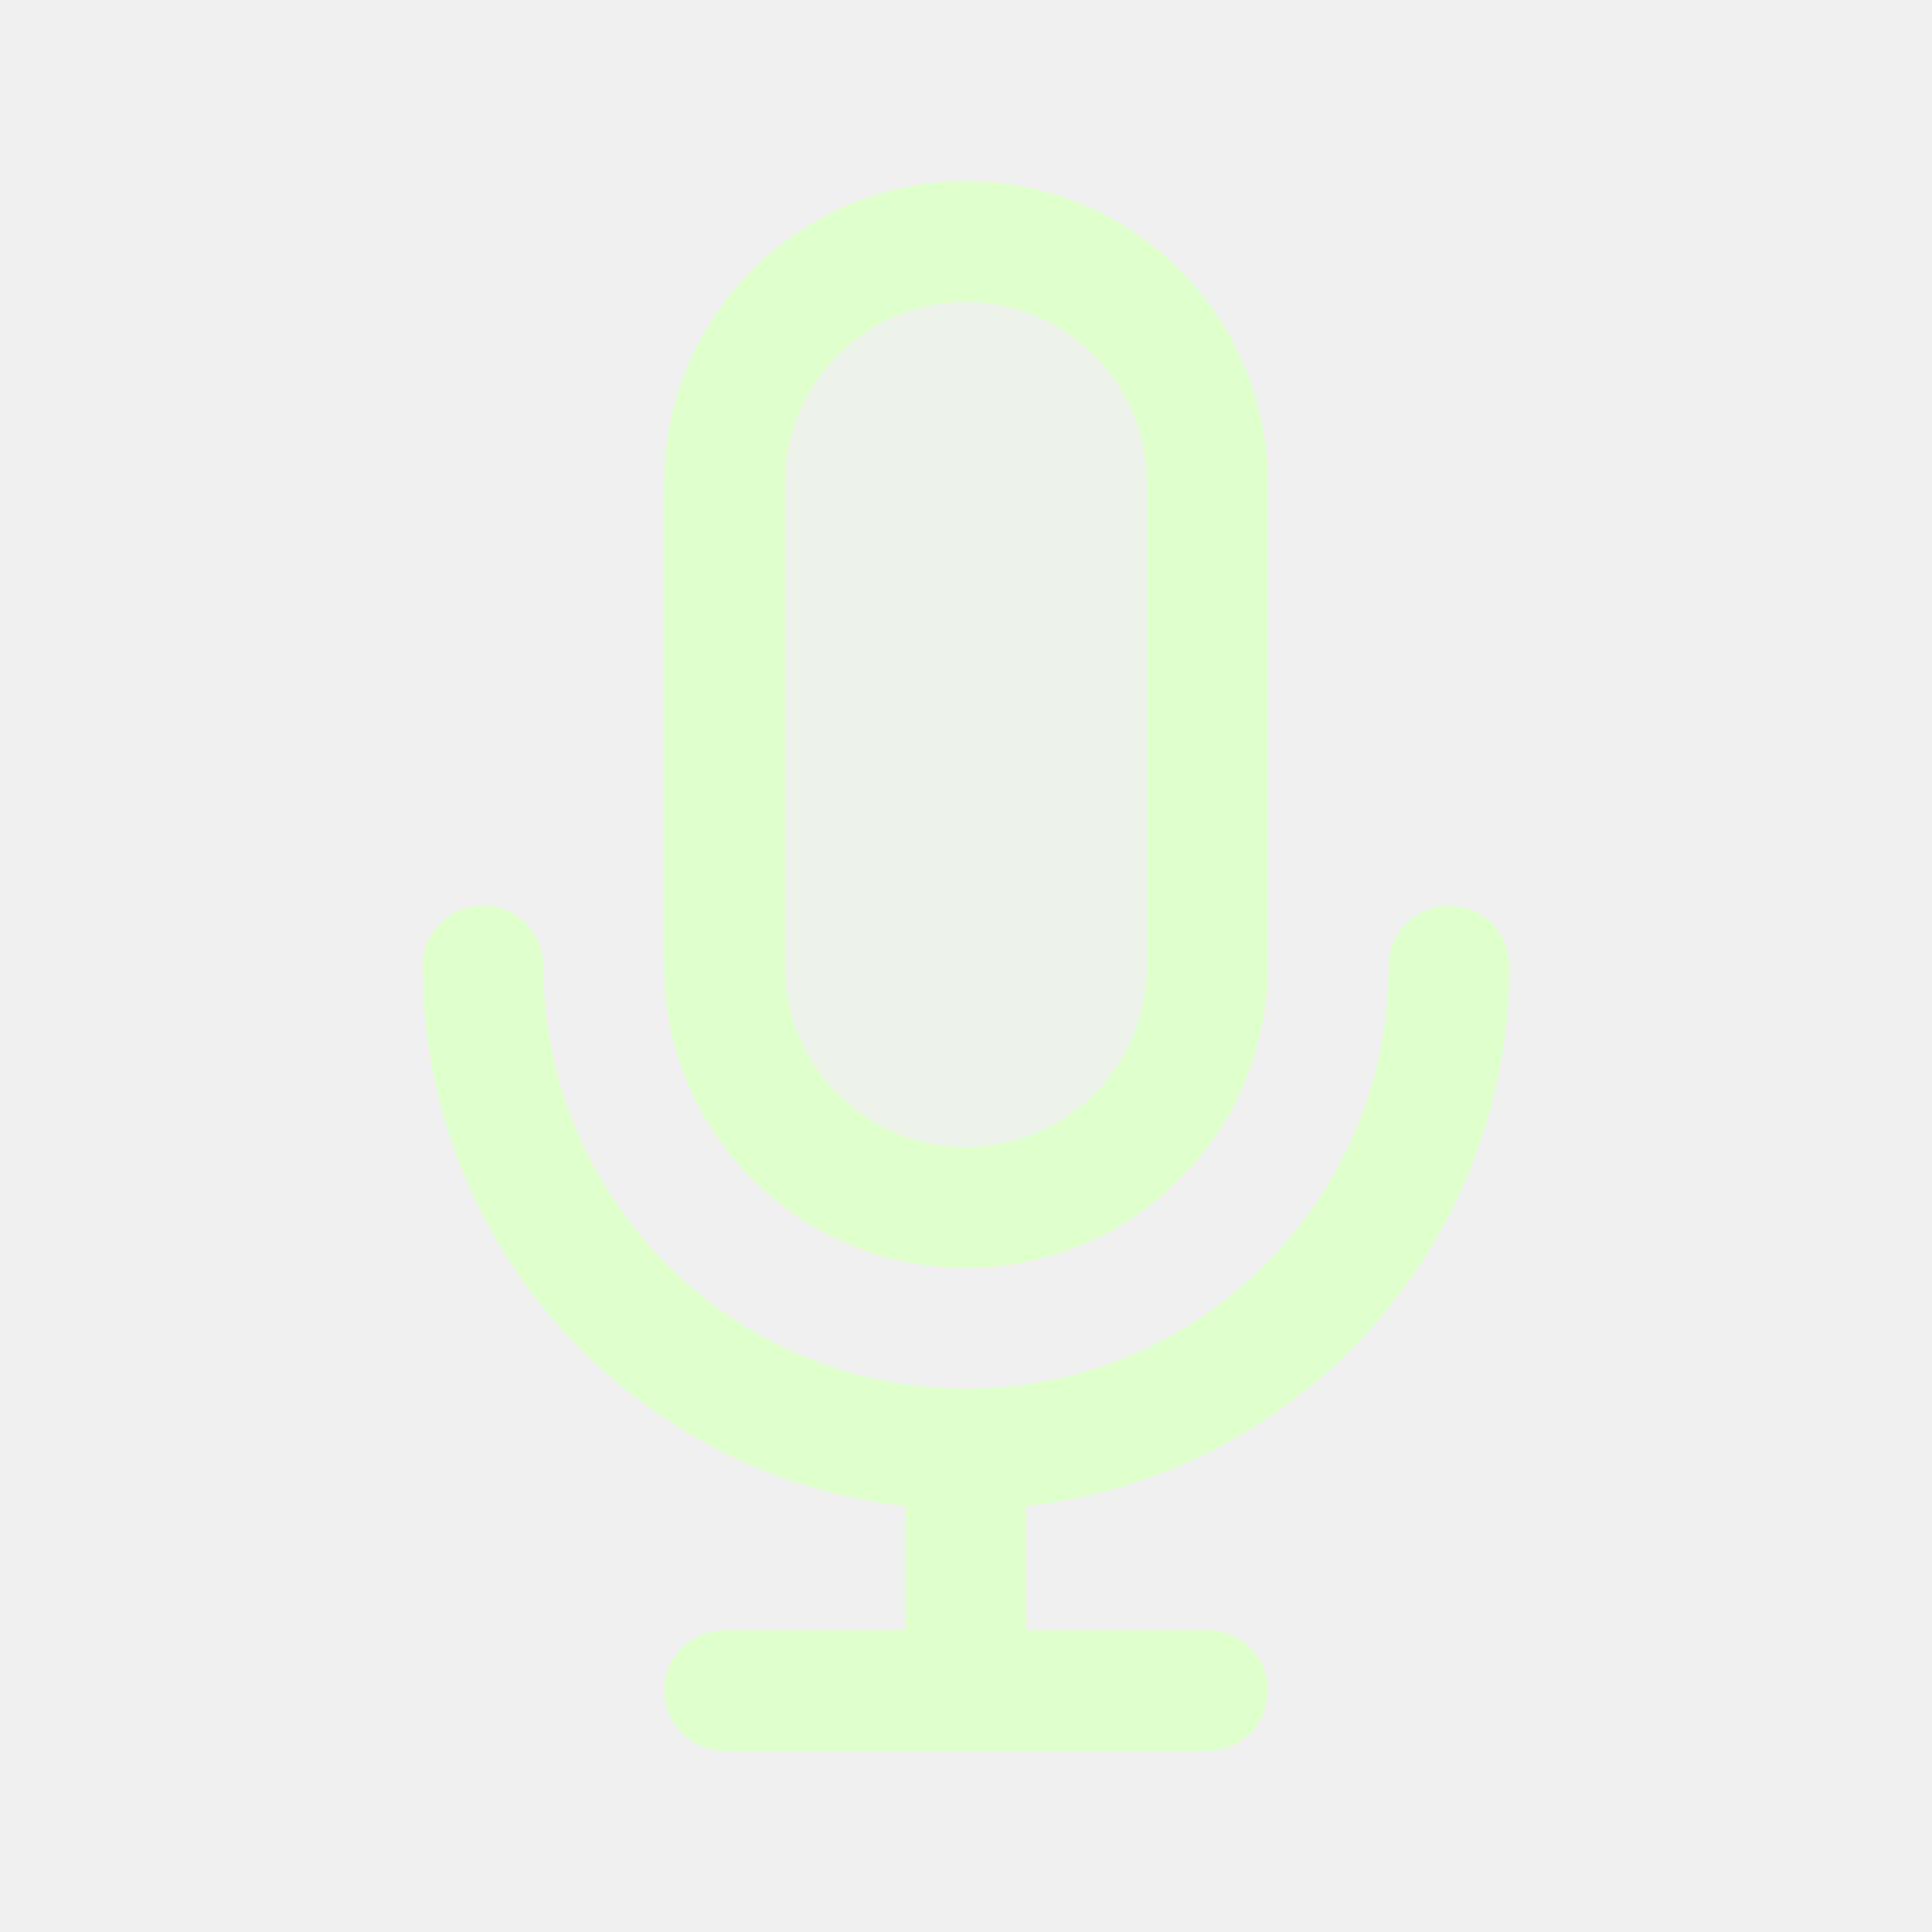
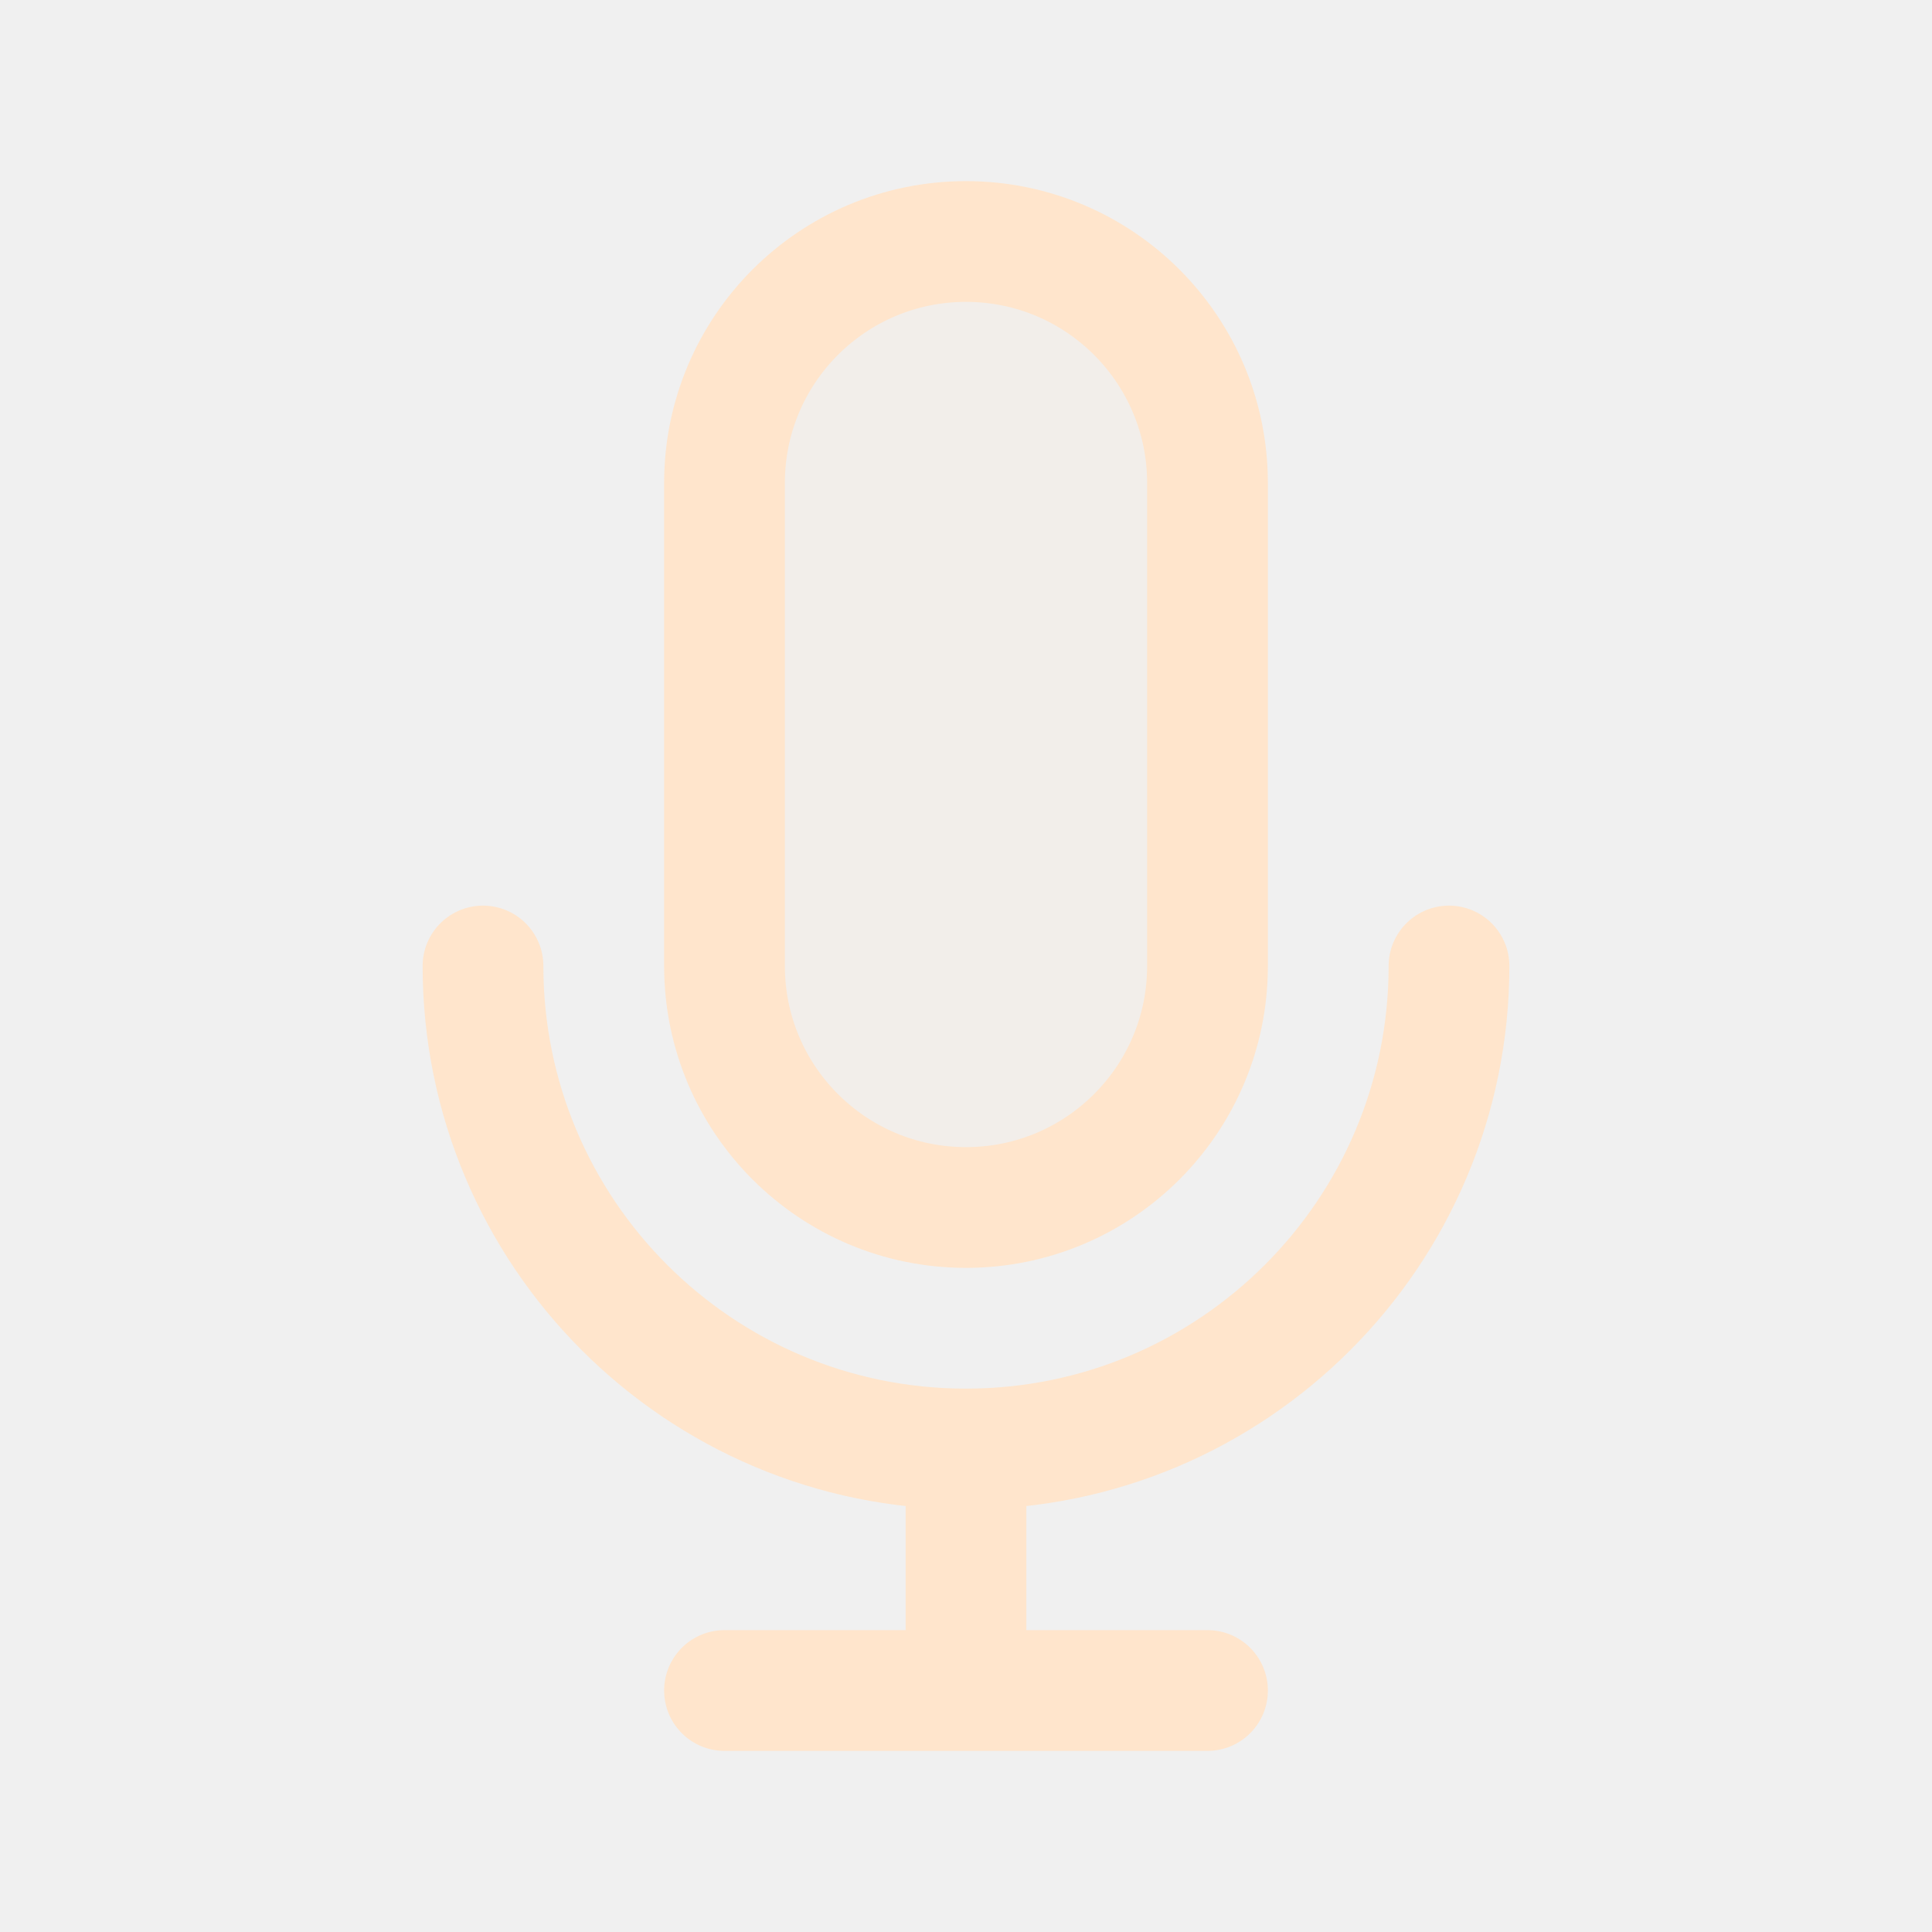
<svg width="120px" height="120px" viewBox="0 0 24 24" fill="none">
  <g id="bgCarrier" stroke-width="0" />
  <g id="tracerCarrier" stroke-linecap="round" stroke-linejoin="round" />
  <g id="iconCarrier">
-     <path opacity="0.15" d="M9 6C9 4.343 10.343 3 12 3C13.657 3 15 4.343 15 6V12C15 13.657 13.657 15 12 15C10.343 15 9 13.657 9 12V6Z" fill="#DFFFCC" style="--darkreader-inline-fill: #000000;" data-darkreader-inline-fill="" />
-     <path d="M18 12C18 15.314 15.314 18 12 18M12 18C8.686 18 6 15.314 6 12M12 18V21M12 21H15M12 21H9M15 6V12C15 13.657 13.657 15 12 15C10.343 15 9 13.657 9 12V6C9 4.343 10.343 3 12 3C13.657 3 15 4.343 15 6Z" stroke="#DFFFCC" stroke-width="1.5" stroke-linecap="round" stroke-linejoin="round" style="--darkreader-inline-stroke: #ffffff;" data-darkreader-inline-stroke="" />
+     <path opacity="0.15" d="M9 6C9 4.343 10.343 3 12 3C13.657 3 15 4.343 15 6V12C15 13.657 13.657 15 12 15C10.343 15 9 13.657 9 12V6Z" fill="#FFE5CC" style="--darkreader-inline-fill: #000000;" data-darkreader-inline-fill="" />
+     <path d="M18 12C18 15.314 15.314 18 12 18M12 18C8.686 18 6 15.314 6 12M12 18V21M12 21H15M12 21H9M15 6V12C15 13.657 13.657 15 12 15C10.343 15 9 13.657 9 12V6C9 4.343 10.343 3 12 3C13.657 3 15 4.343 15 6Z" stroke="#FFE5CC" stroke-width="1.5" stroke-linecap="round" stroke-linejoin="round" style="--darkreader-inline-stroke: #ffffff;" data-darkreader-inline-stroke="" />
  </g>
</svg>
